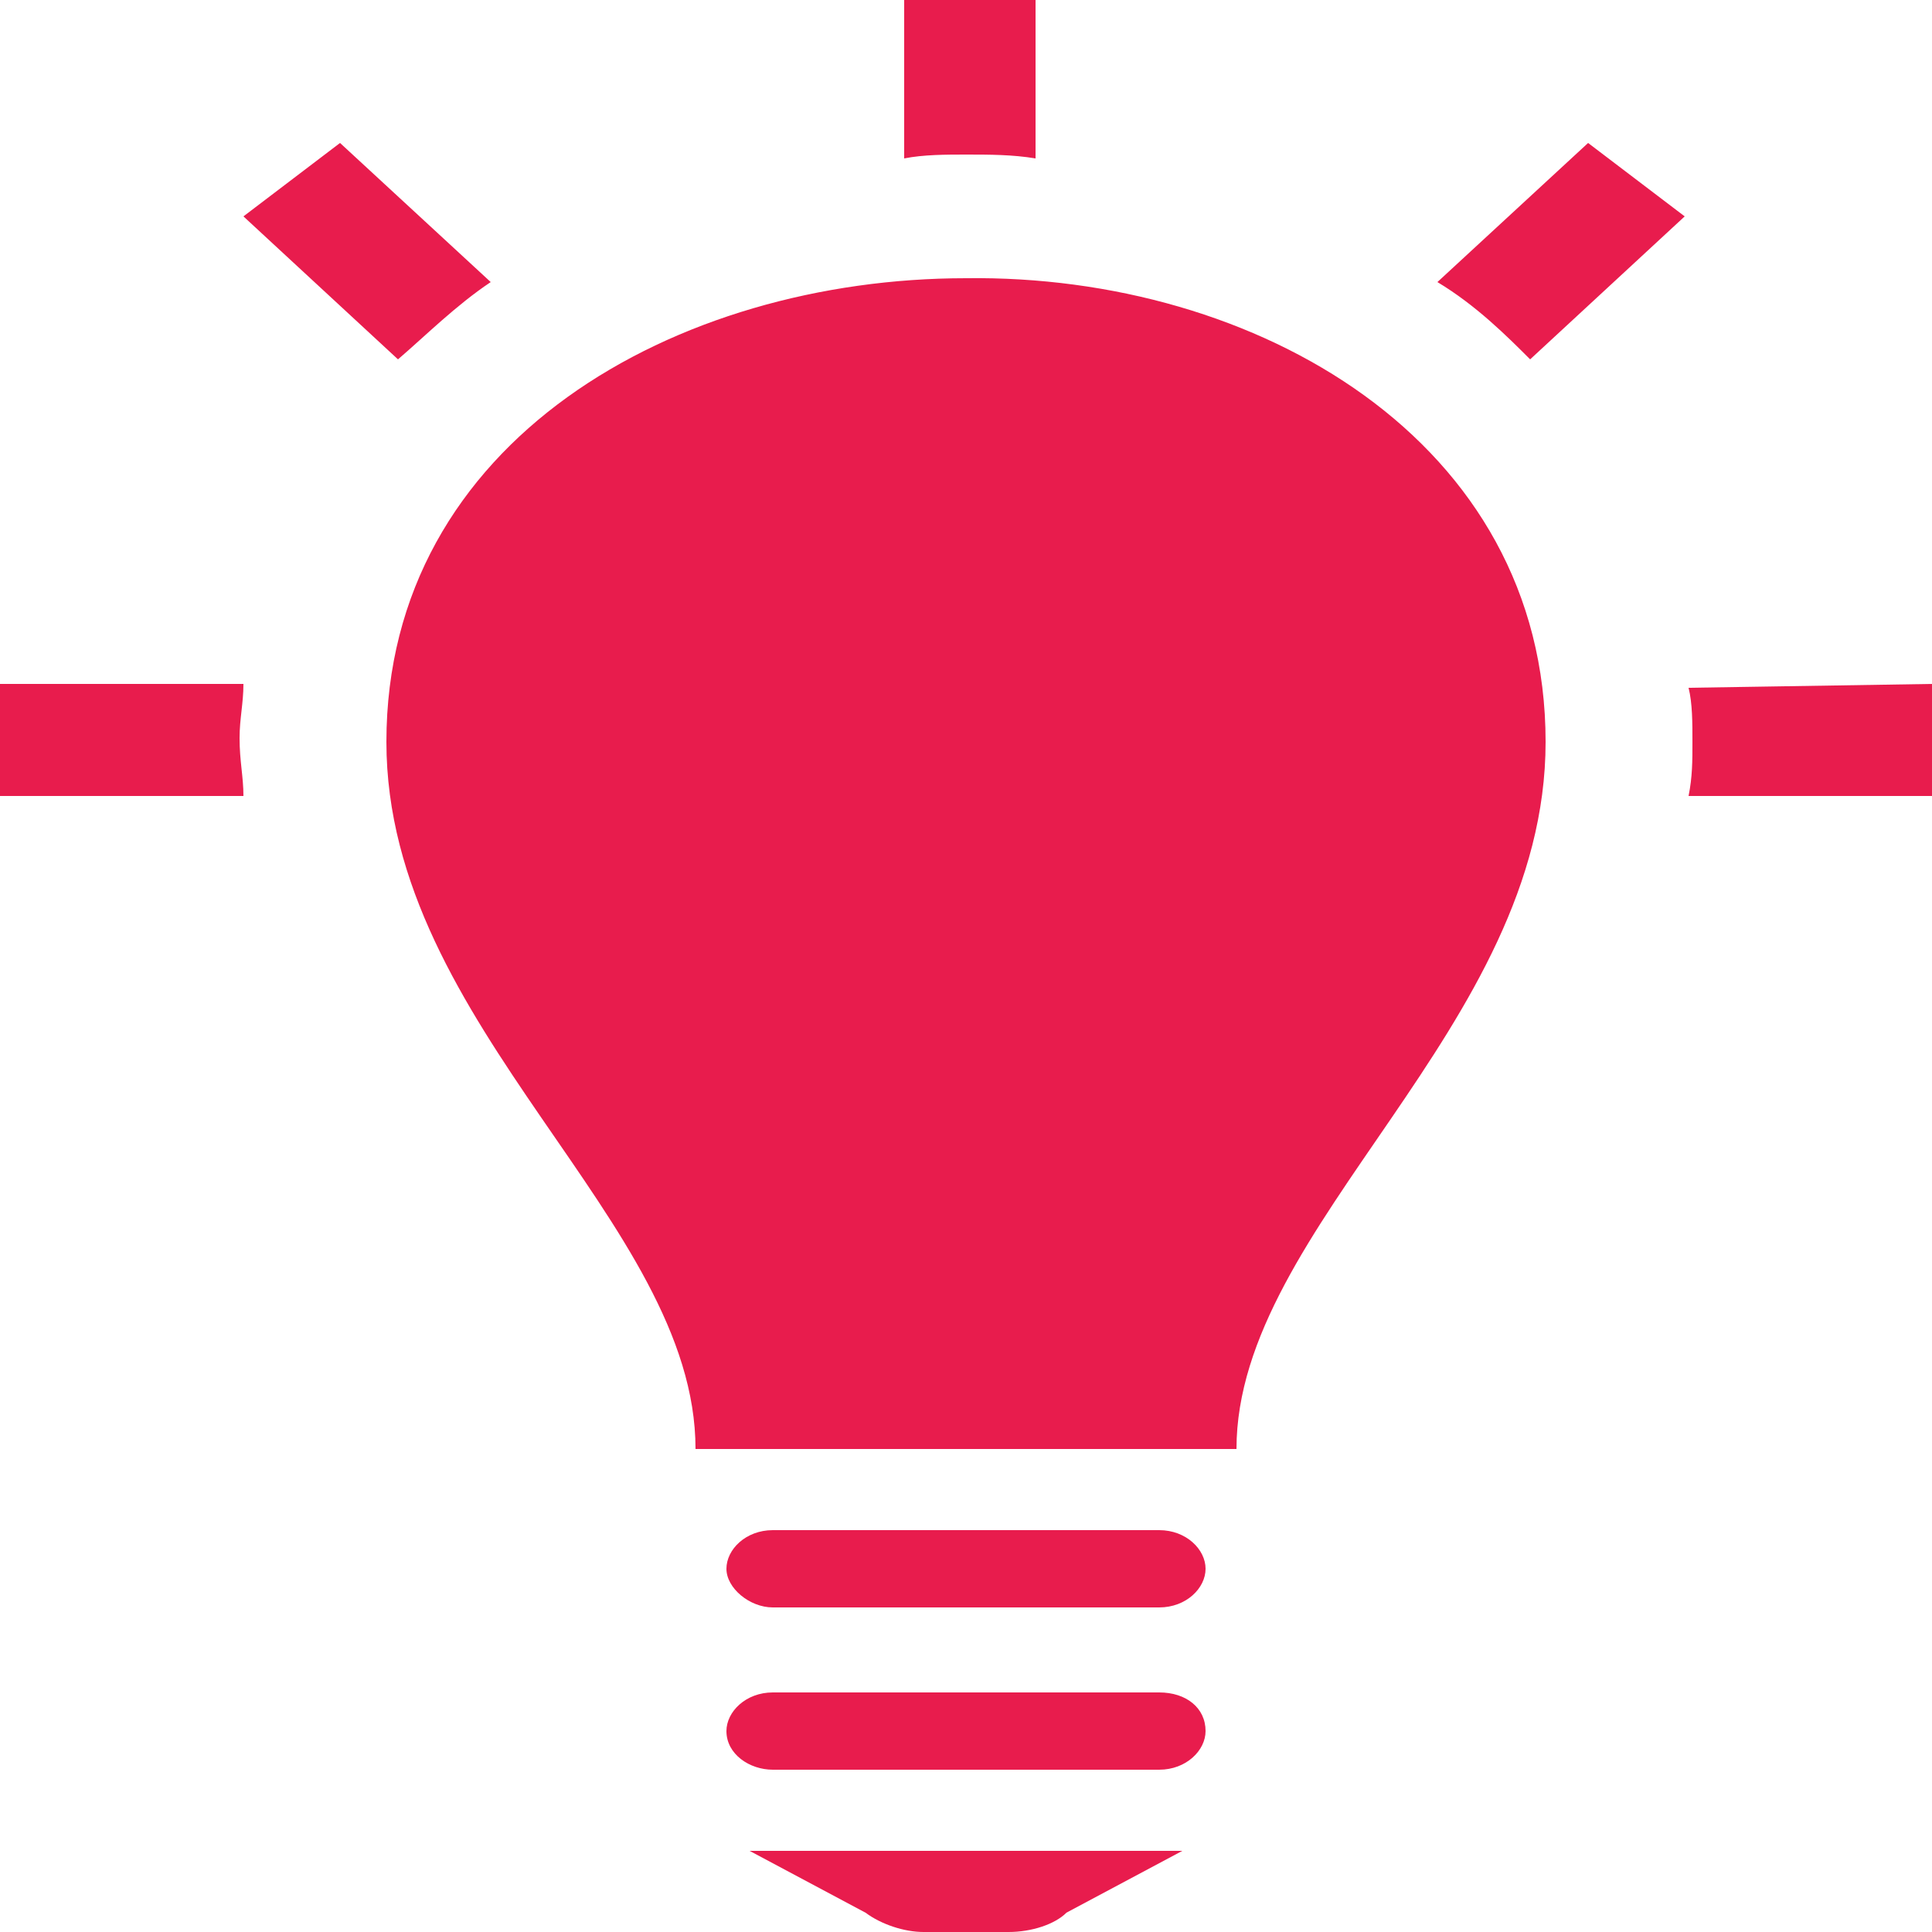
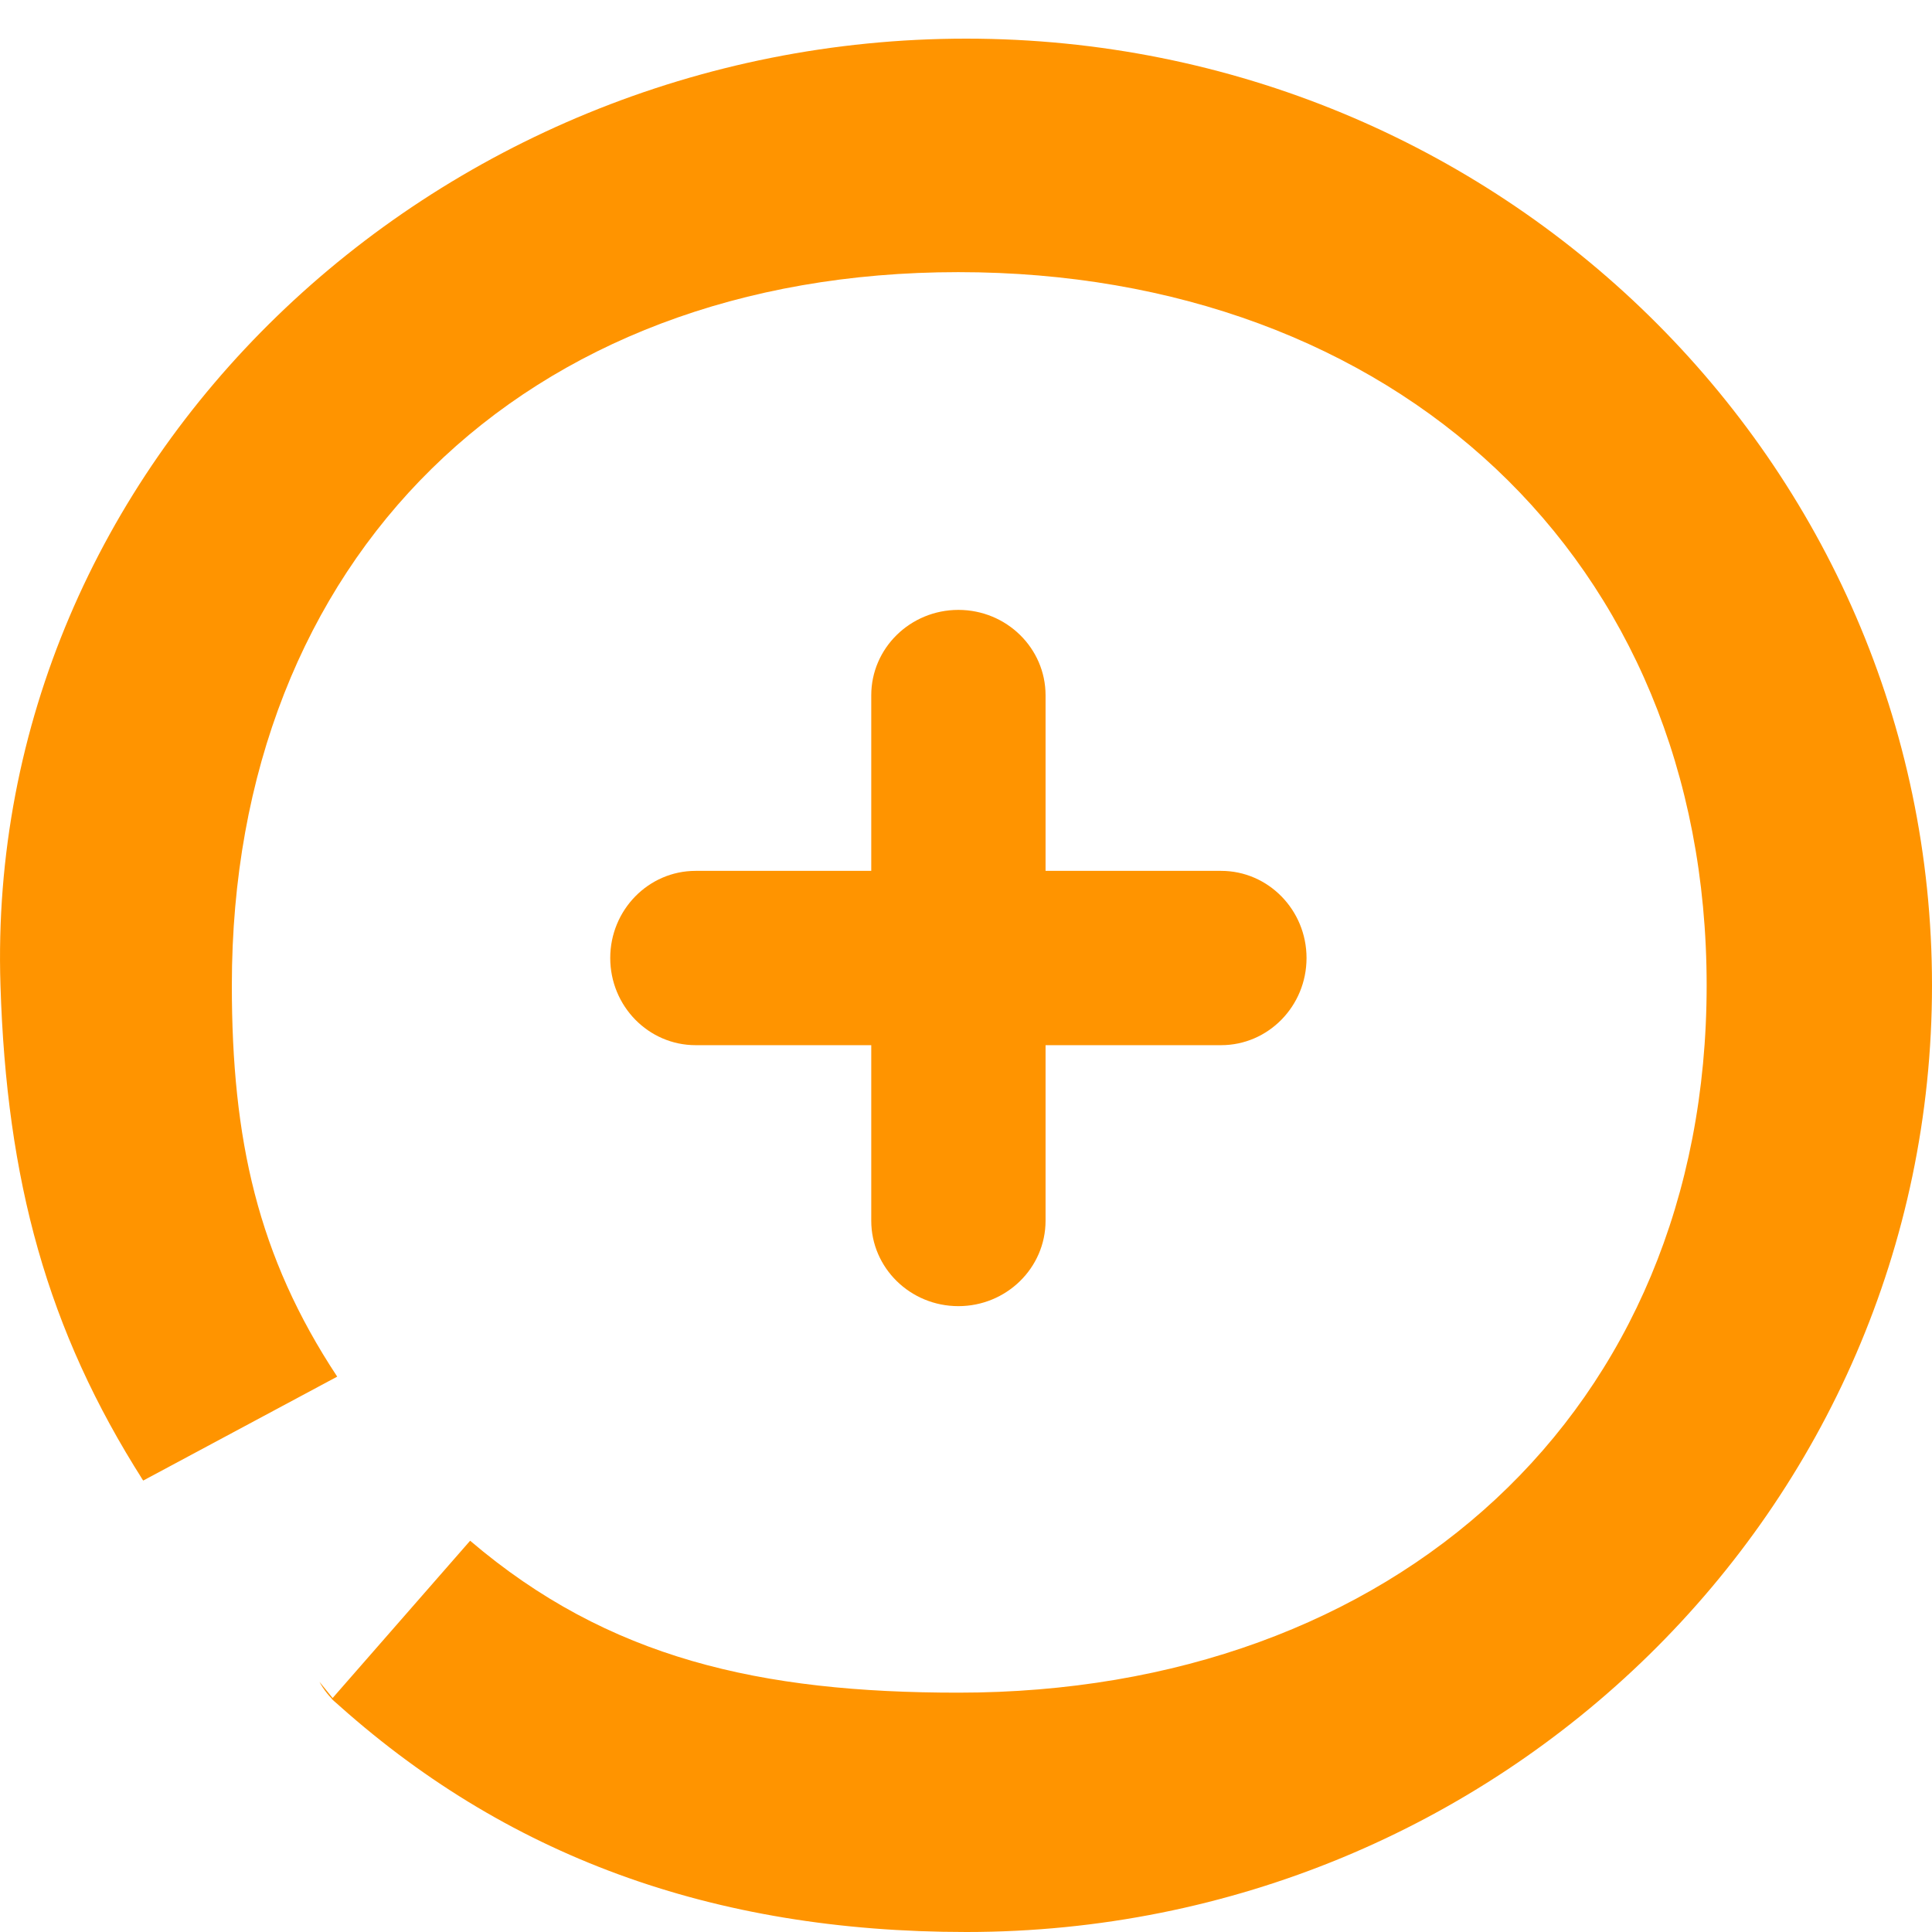
<svg xmlns="http://www.w3.org/2000/svg" version="1.1" id="Layer_1" x="0px" y="0px" width="50px" height="50px" viewBox="0 0 50 50" enable-background="new 0 0 50 50" xml:space="preserve">
-   <g id="Page-1">
-     <g id="Device-Config_1_">
-       <g id="Symbols">
-         <g id="Device-Config">
-           <path id="Shape" fill="#E81C4D" d="M30,39.6H20c-0.7,0-1.2,0.5-1.2,1s0.6,1,1.2,1h10c0.7,0,1.2-0.5,1.2-1S30.7,39.6,30,39.6z       M30,43.8H20c-0.7,0-1.2,0.5-1.2,1c0,0.6,0.6,1,1.2,1h10c0.7,0,1.2-0.5,1.2-1C31.2,44.2,30.7,43.8,30,43.8z M30.6,47.9H19.4      l3,1.6c0.4,0.3,1,0.5,1.5,0.5h2.2c0.6,0,1.2-0.2,1.5-0.5L30.6,47.9z M40,19.2c0,7.4-8,12.5-8,18.3H18c0-5.9-8-10.9-8-18.3      c0-7.8,7.5-12,15-12C32.5,7.1,40,11.4,40,19.2z M50,17.7v2.9h-6.3c0.1-0.5,0.1-0.9,0.1-1.4c0-0.5,0-1-0.1-1.4L50,17.7L50,17.7z       M23.4,4.1V0h3.4v4.1C26.2,4,25.6,4,25,4C24.5,4,23.9,4,23.4,4.1z M37.2,7.3l3.9-3.6l2.5,1.9l-4,3.7C39,8.7,38.2,7.9,37.2,7.3      L37.2,7.3z M10.3,9.3l-4-3.7l2.5-1.9l3.9,3.6C11.8,7.9,11,8.7,10.3,9.3z M6.3,20.6H0v-2.9h6.3c0,0.5-0.1,0.9-0.1,1.4      C6.2,19.7,6.3,20.1,6.3,20.6L6.3,20.6z" />
-         </g>
-       </g>
-     </g>
+   <g>
+     <path fill="#FF9400" d="M25.005,1C11.206,1-0.417,11.977,0.012,25.5c0.158,5.046,1.204,8.914,3.694,12.817l5.021-2.69   C6.669,32.511,6,29.485,6,25.5C6,14.453,13.529,7.043,24.801,7.043c11.271,0,19.367,7.409,19.367,18.457   c0,11.046-8.098,18.306-19.367,18.306c-5.117,0-9.053-0.879-12.634-3.932l-3.58,4.095C13.051,48.035,18.44,50,25.01,50   C38.812,50,50,39.034,50,25.5C50,11.967,38.812,1,25.005,1L25.005,1z" />
+     <path fill="#FF9400" d="M8.726,44.089c-0.193-0.16-0.347-0.355-0.459-0.564L8.726,44.089z" />
+     <path fill="#FF9400" d="M3.7,38.307c-0.092-0.158-0.158-0.339-0.188-0.535L3.7,38.307z" />
+     <path fill="#FF9400" d="M27.059,31.592c0,1.222-1.014,2.211-2.256,2.211l0,0c-1.245,0-2.255-0.989-2.255-2.211V17.994   c0-1.22,1.01-2.21,2.255-2.21l0,0c1.245,0,2.256,0.99,2.256,2.21V31.592L27.059,31.592z" />
  </g>
+   <path fill="#FF9400" d="M31.602,22.538c1.221,0,2.211,1.013,2.211,2.255l0,0c0,1.245-0.99,2.256-2.211,2.256H18.003  c-1.22,0-2.21-1.01-2.21-2.256l0,0c0-1.244,0.99-2.255,2.21-2.255H31.602L31.602,22.538z" />
</svg>
